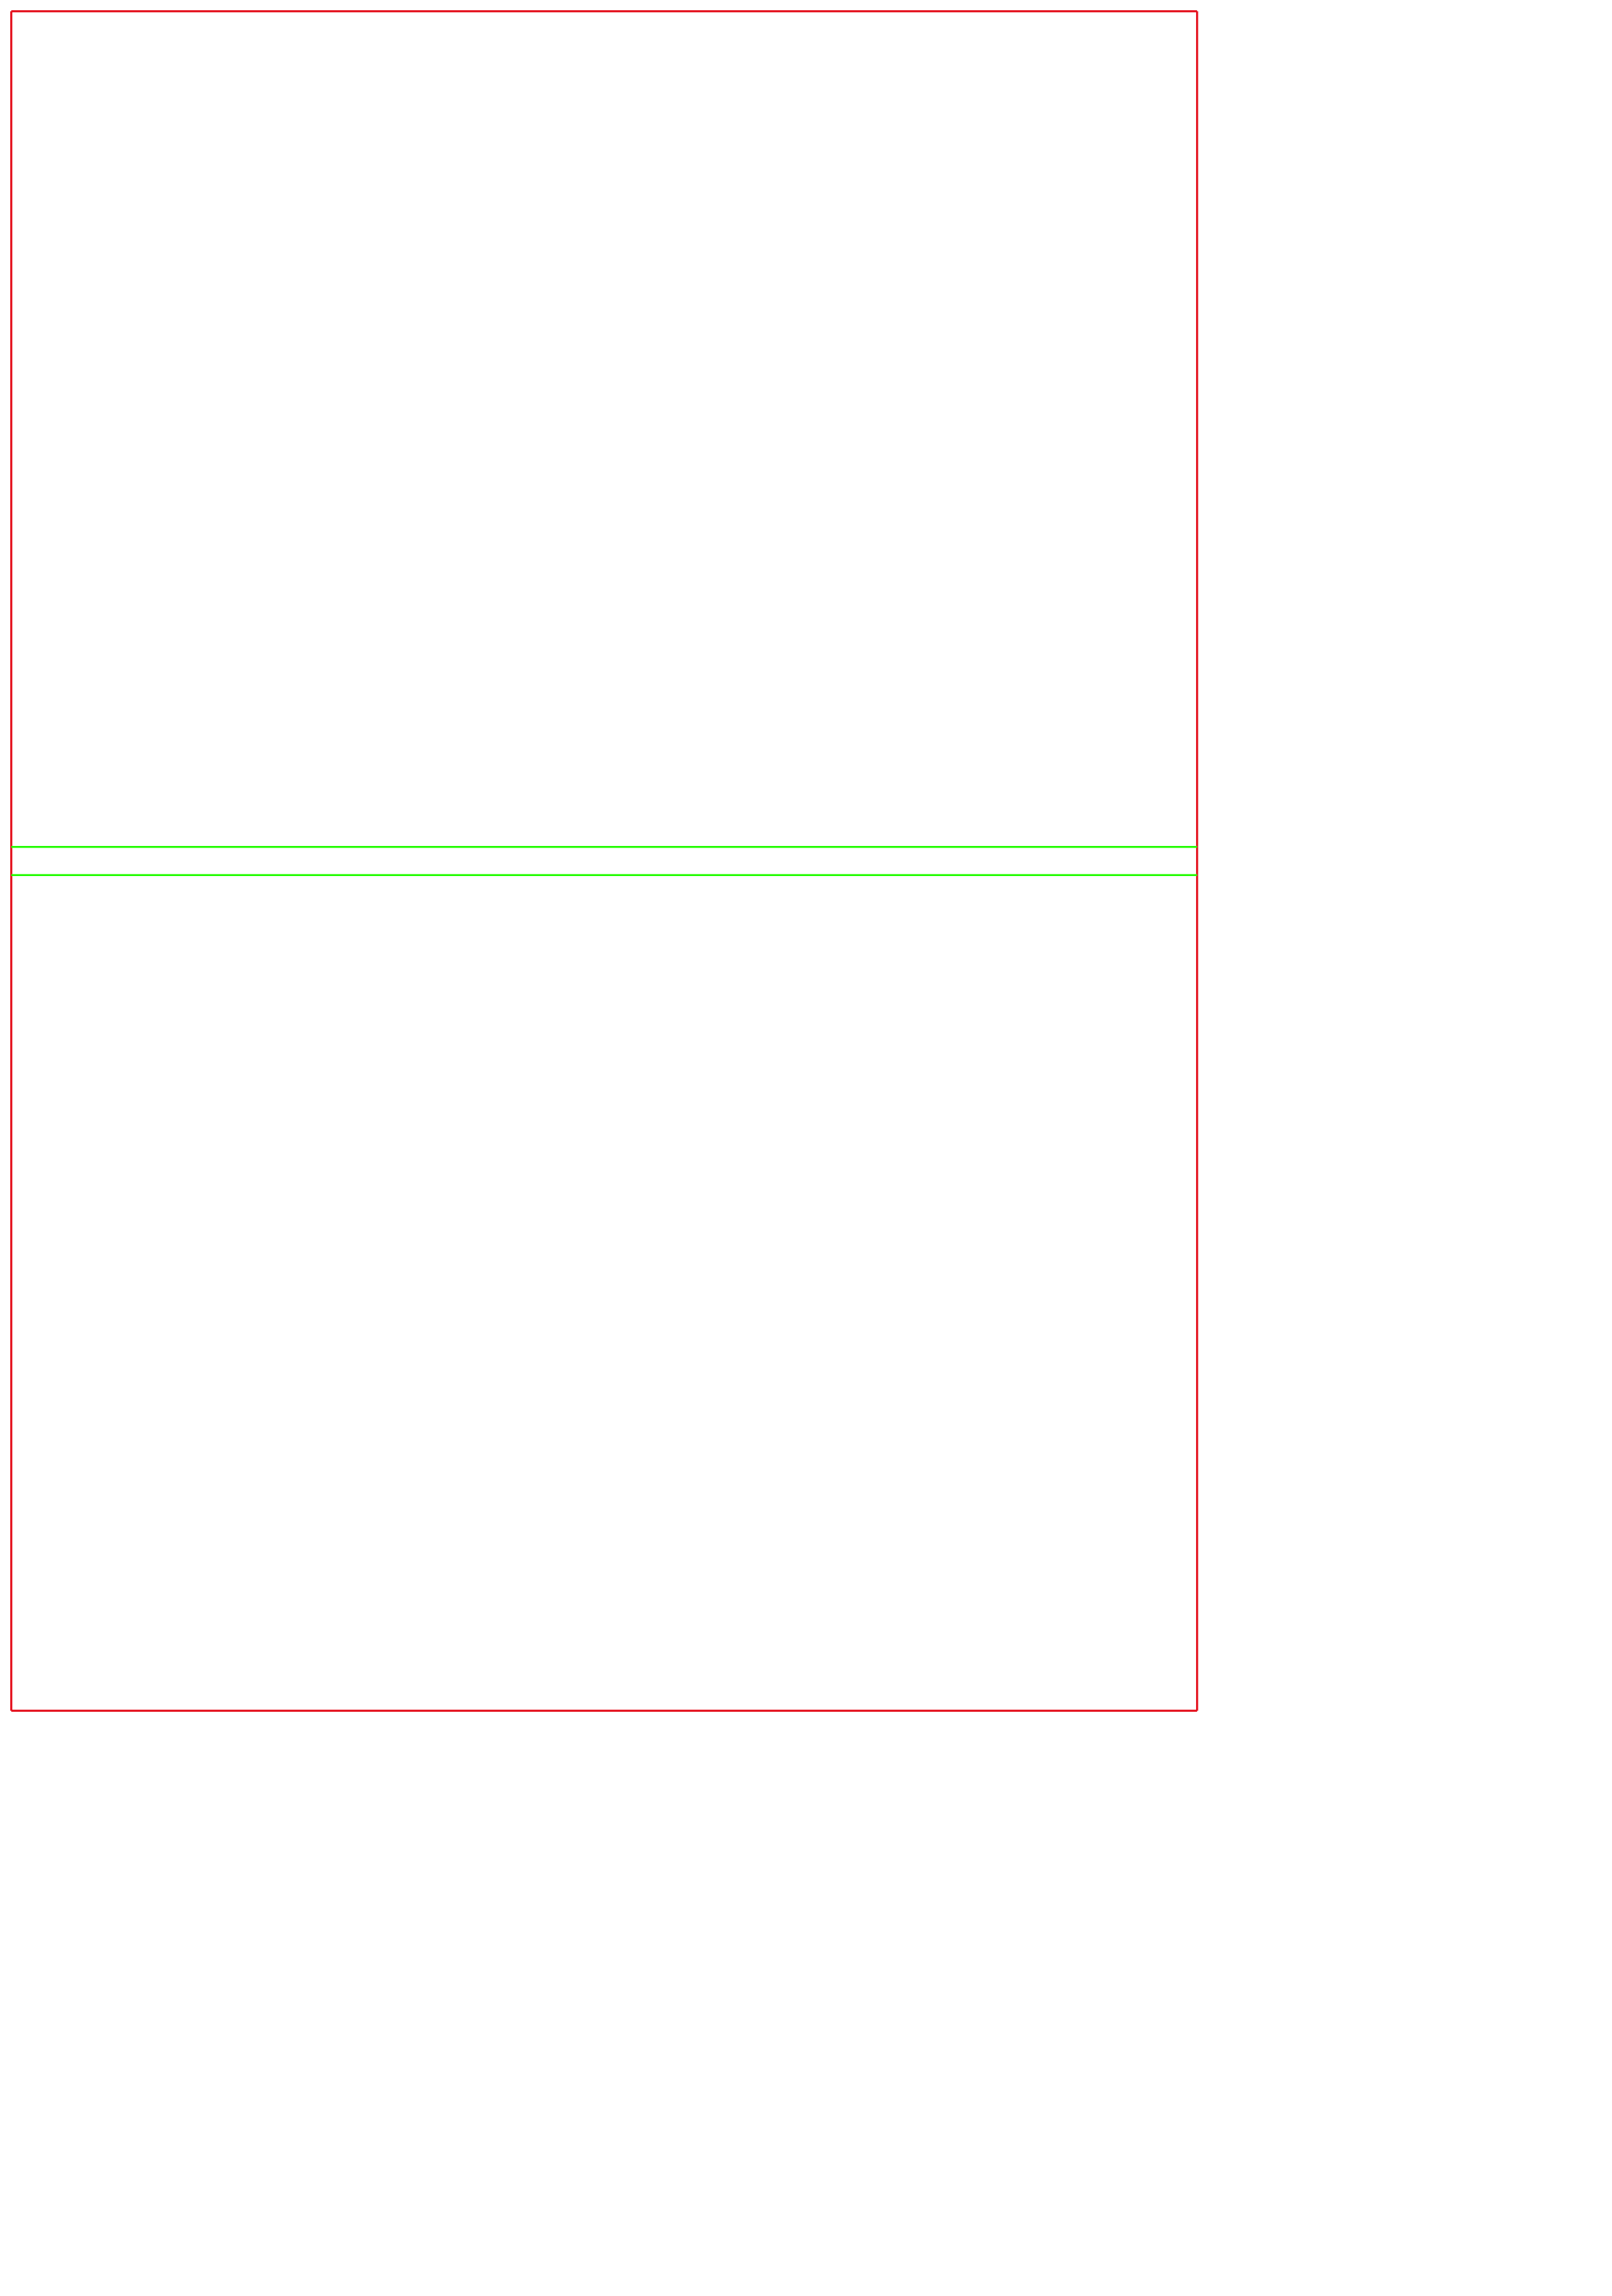
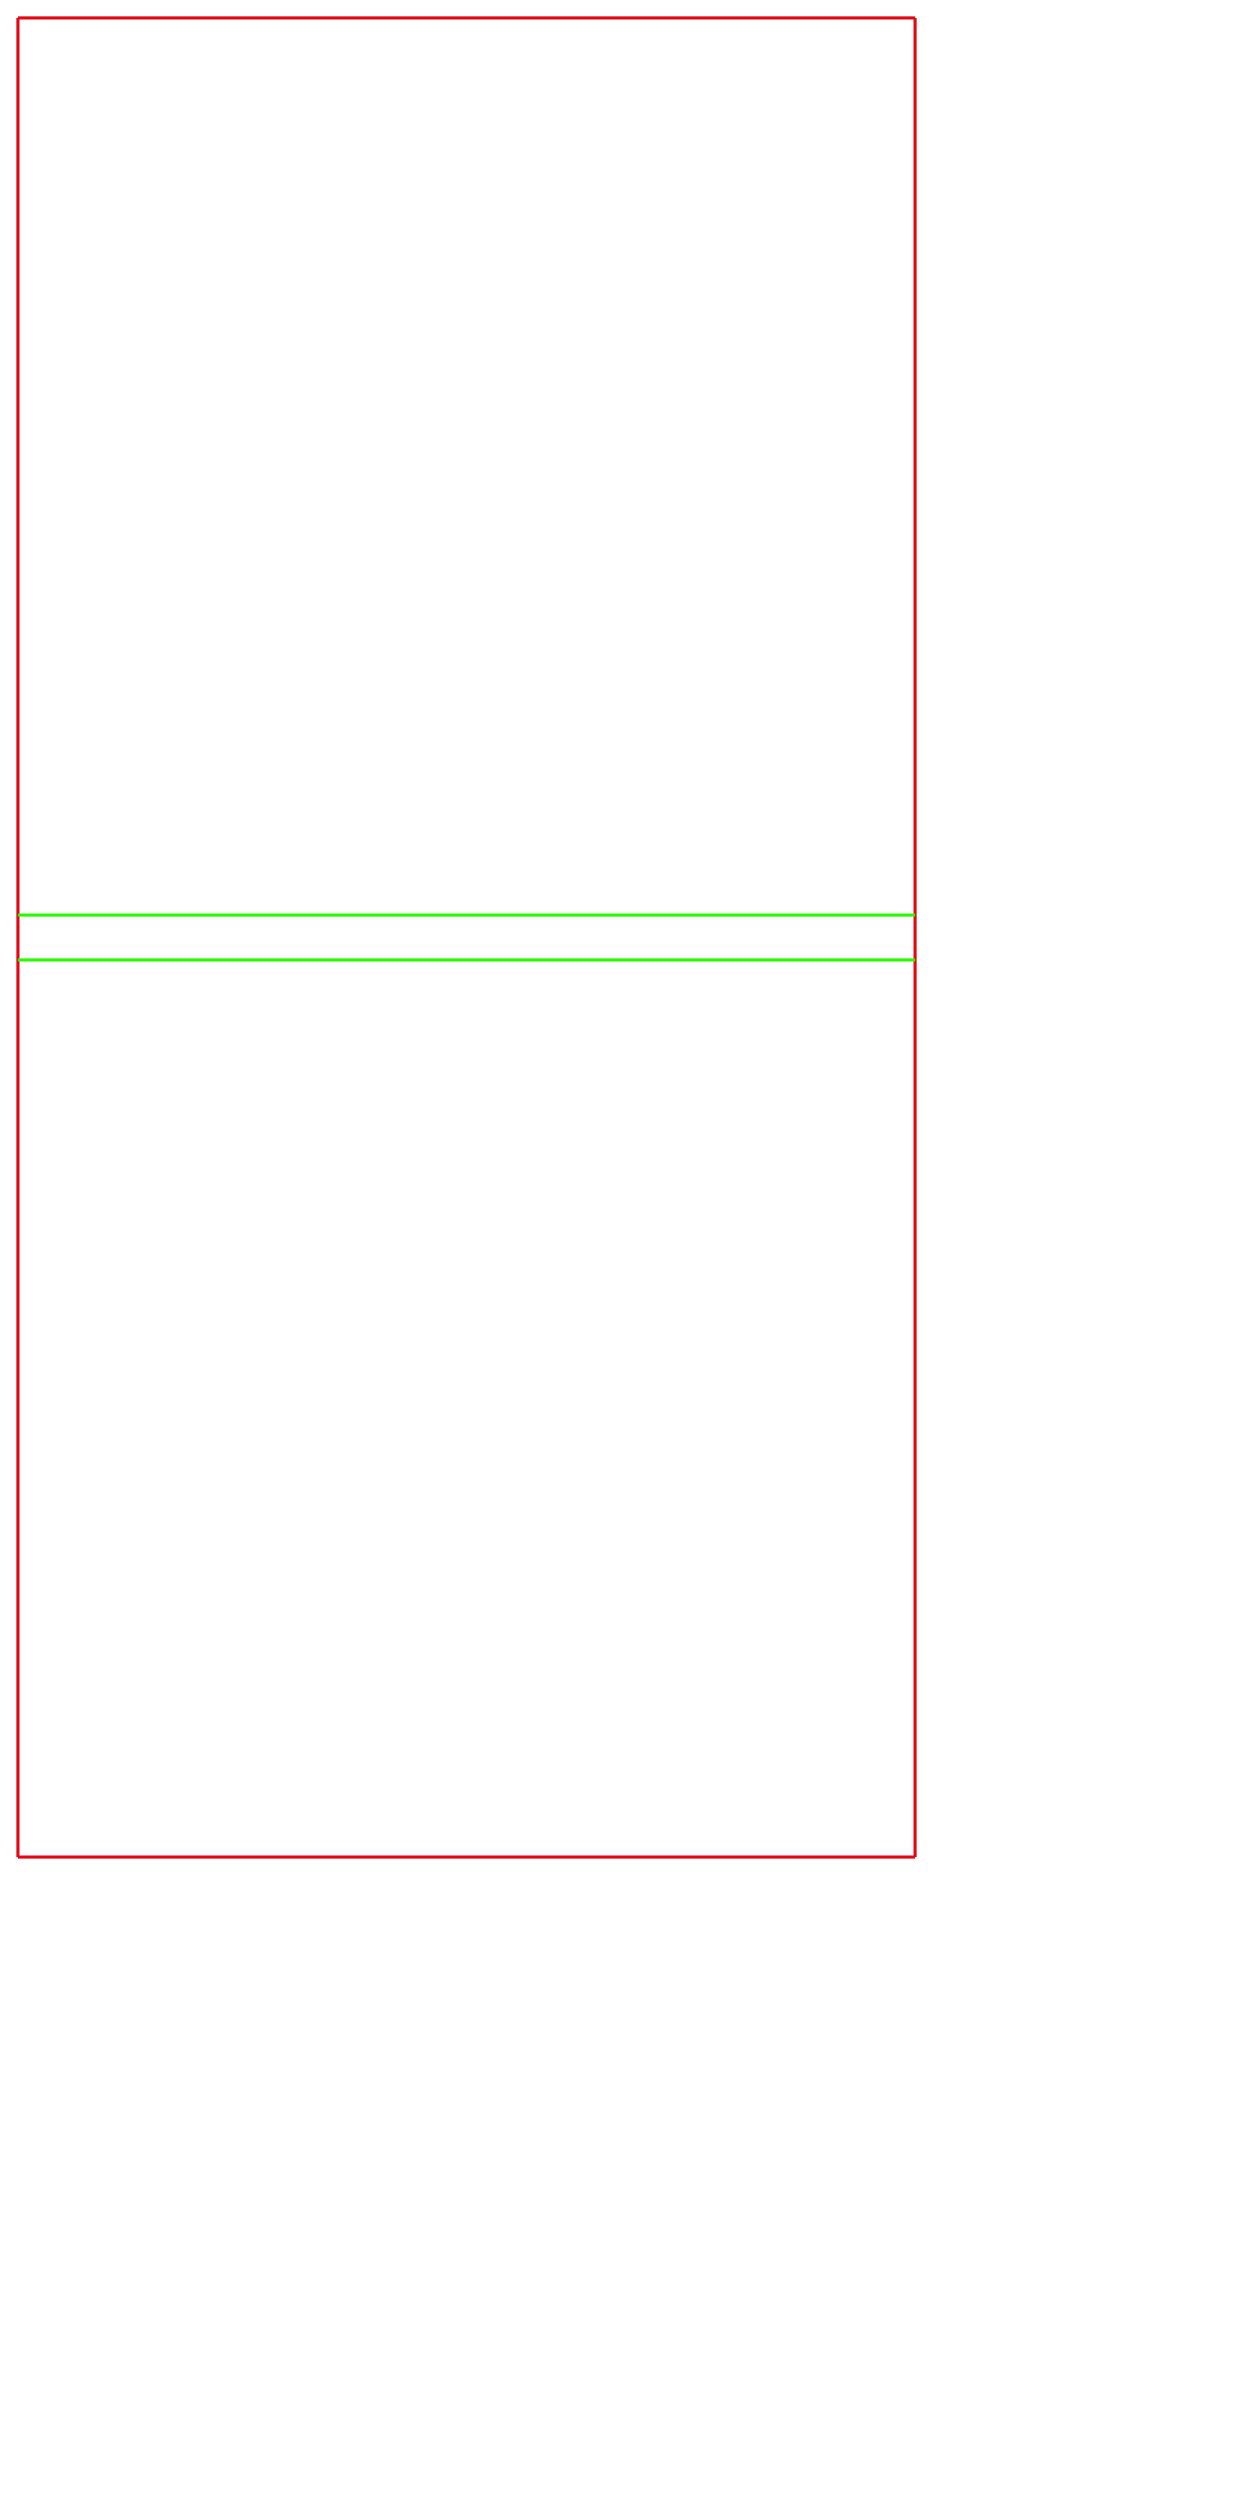
- <svg xmlns="http://www.w3.org/2000/svg" baseProfile="tiny" height="305mm" version="1.2" width="214mm">
+ <svg xmlns="http://www.w3.org/2000/svg" baseProfile="tiny" height="209mm" version="1.2" width="104mm">
  <defs />
-   <path d="M5.669,5.669 L600.945,5.669M600.945,5.669 L600.945,600.945M600.945, 425.197 L600.945, 439.37M600.945, 439.37 L600.945, 858.898M600.945, 858.898 L5.669,858.898M5.669,858.898 L5.669, 439.37M5.669, 439.37 L5.669, 425.197M5.669, 425.197 L5.669,5.669" fill="none" stroke="#e30613" stroke-miterlimit="10" stroke-width="0.99" />
-   <path d="M5.669, 425.197 L600.945, 425.197M5.669, 439.37 L600.945, 439.37" fill="none" stroke="#26fc00" stroke-miterlimit="10" stroke-width="0.99" />
+   <path d="M5.669,5.669 L289.134,5.669M289.134,5.669 L289.134,289.134M289.134, 289.134 L289.134, 303.307M289.134, 303.307 L289.134, 586.772M289.134, 586.772 L5.669,586.772M5.669,586.772 L5.669, 303.307M5.669, 303.307 L5.669, 289.134M5.669, 289.134 L5.669,5.669" fill="none" stroke="#e30613" stroke-miterlimit="10" stroke-width="0.99" />
+   <path d="M5.669, 289.134 L289.134, 289.134M5.669, 303.307 L289.134, 303.307" fill="none" stroke="#26fc00" stroke-miterlimit="10" stroke-width="0.99" />
</svg>
